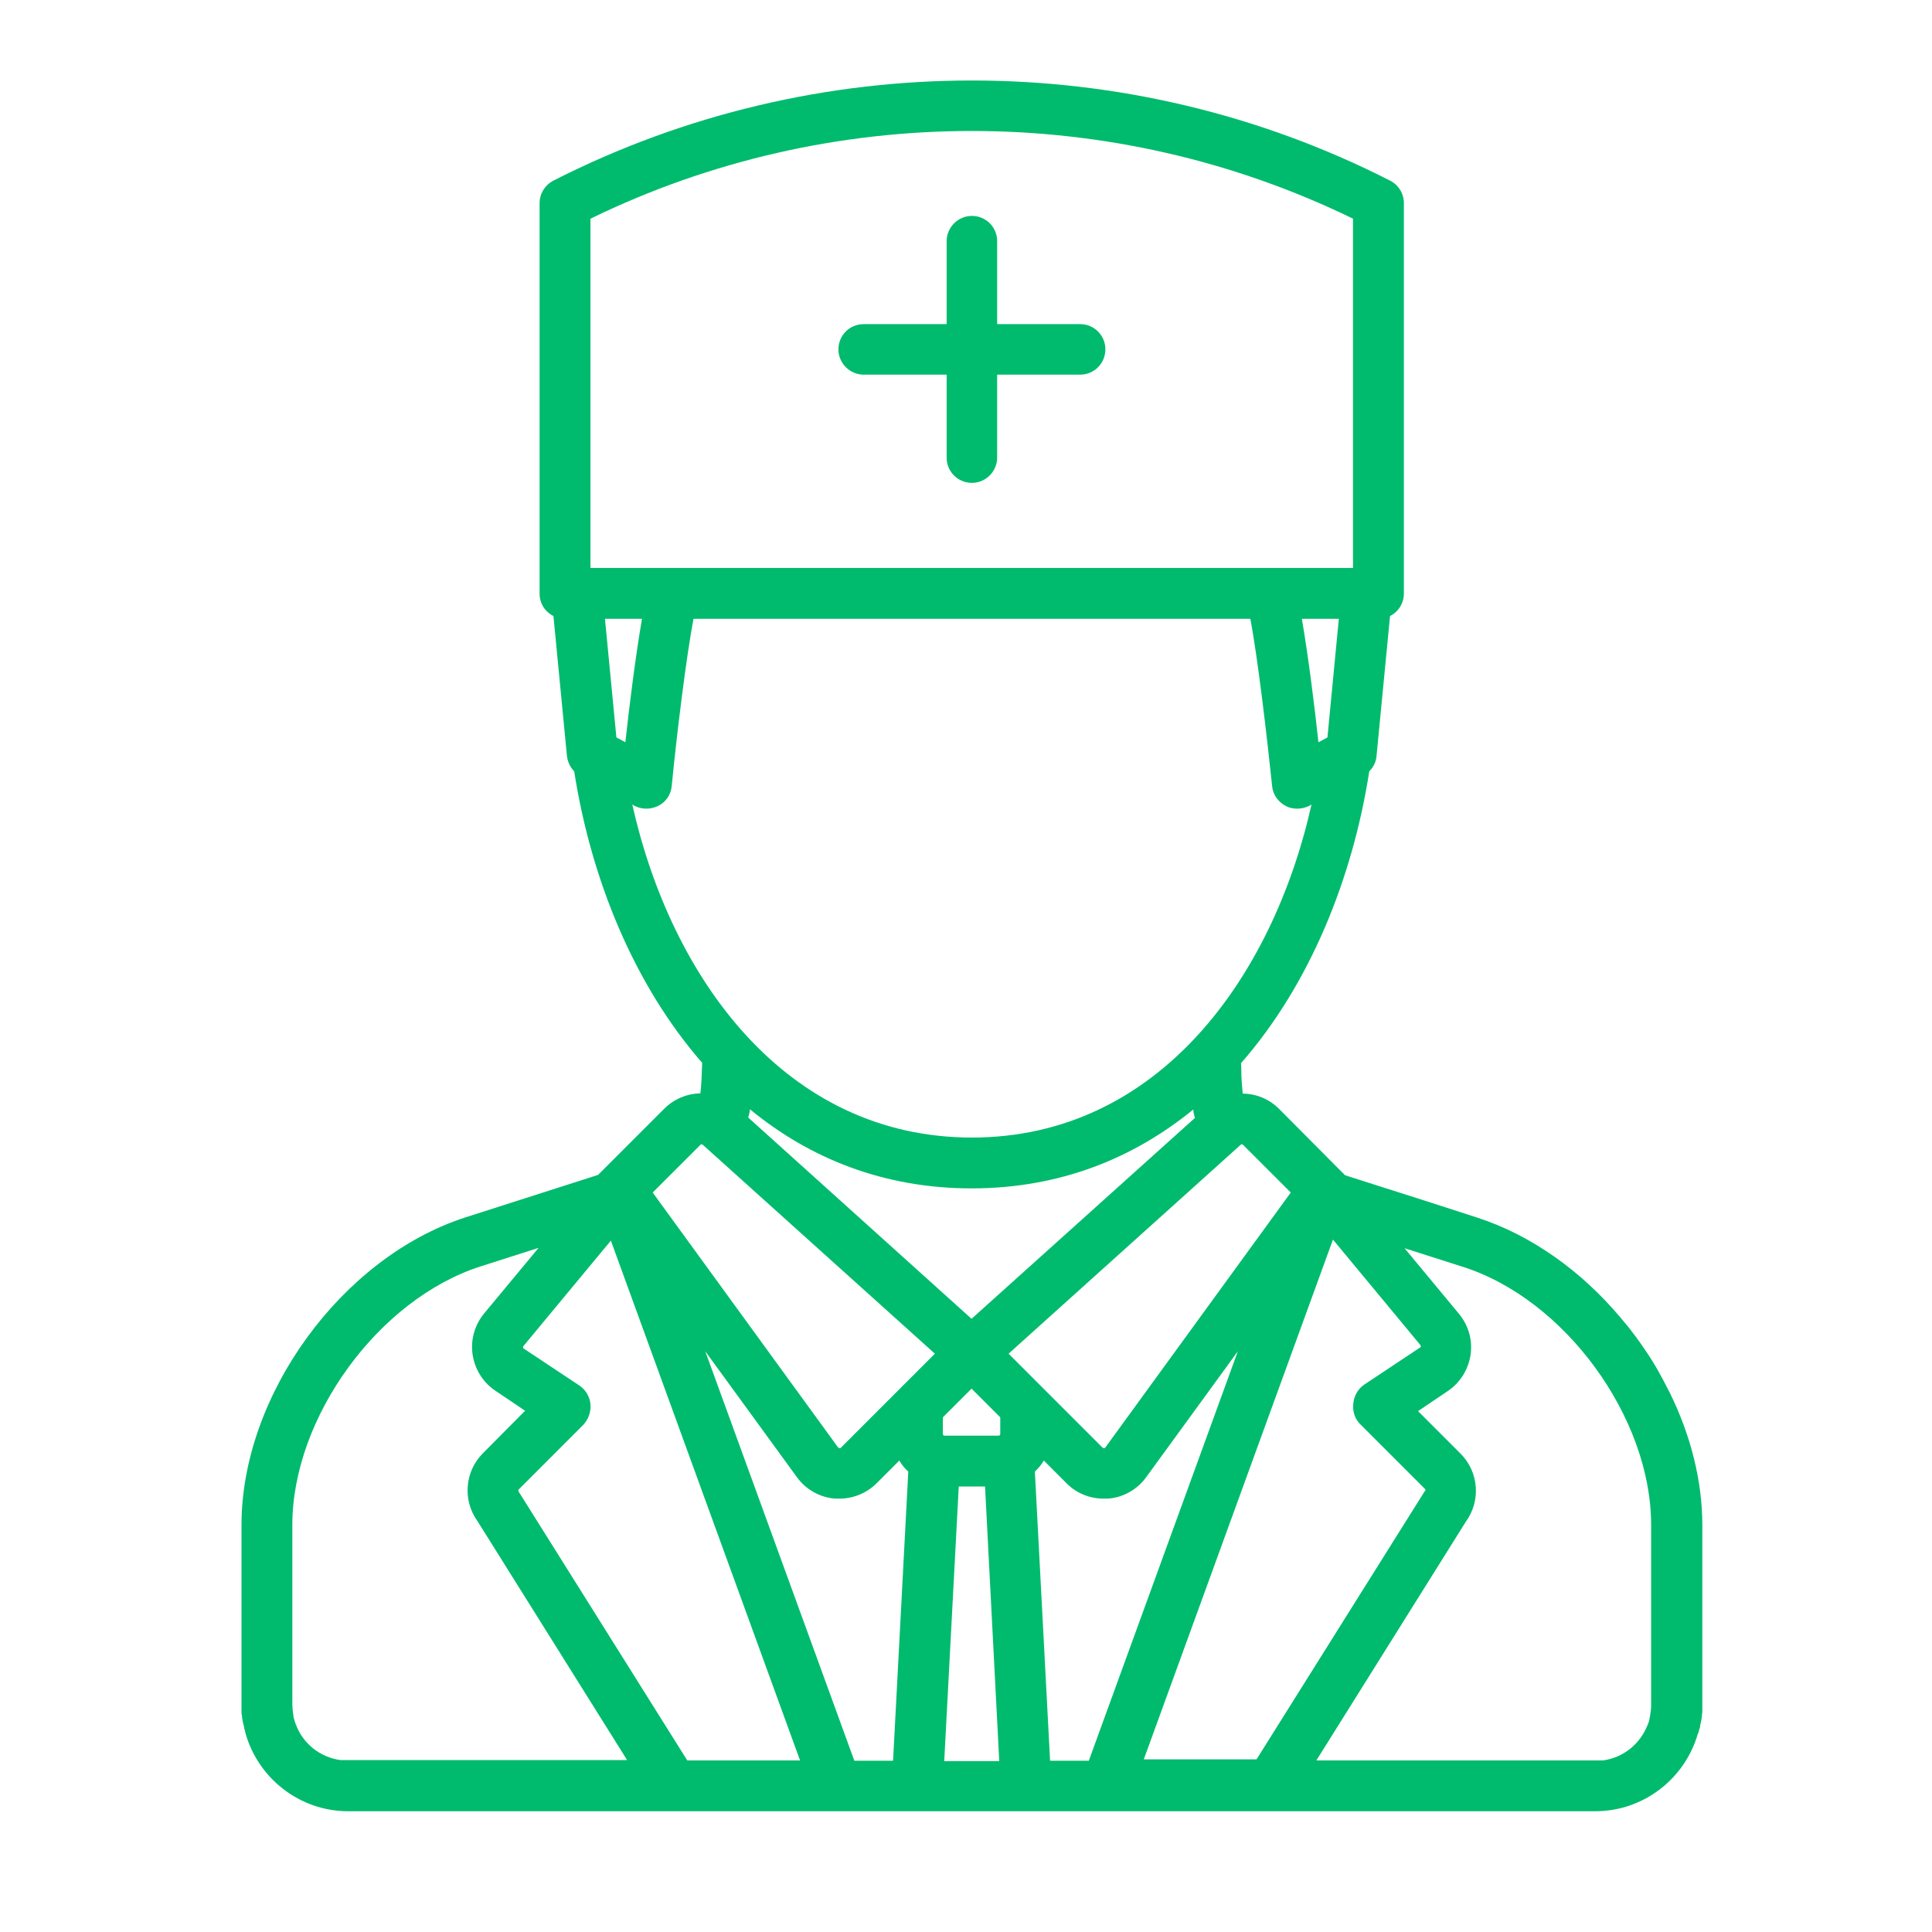
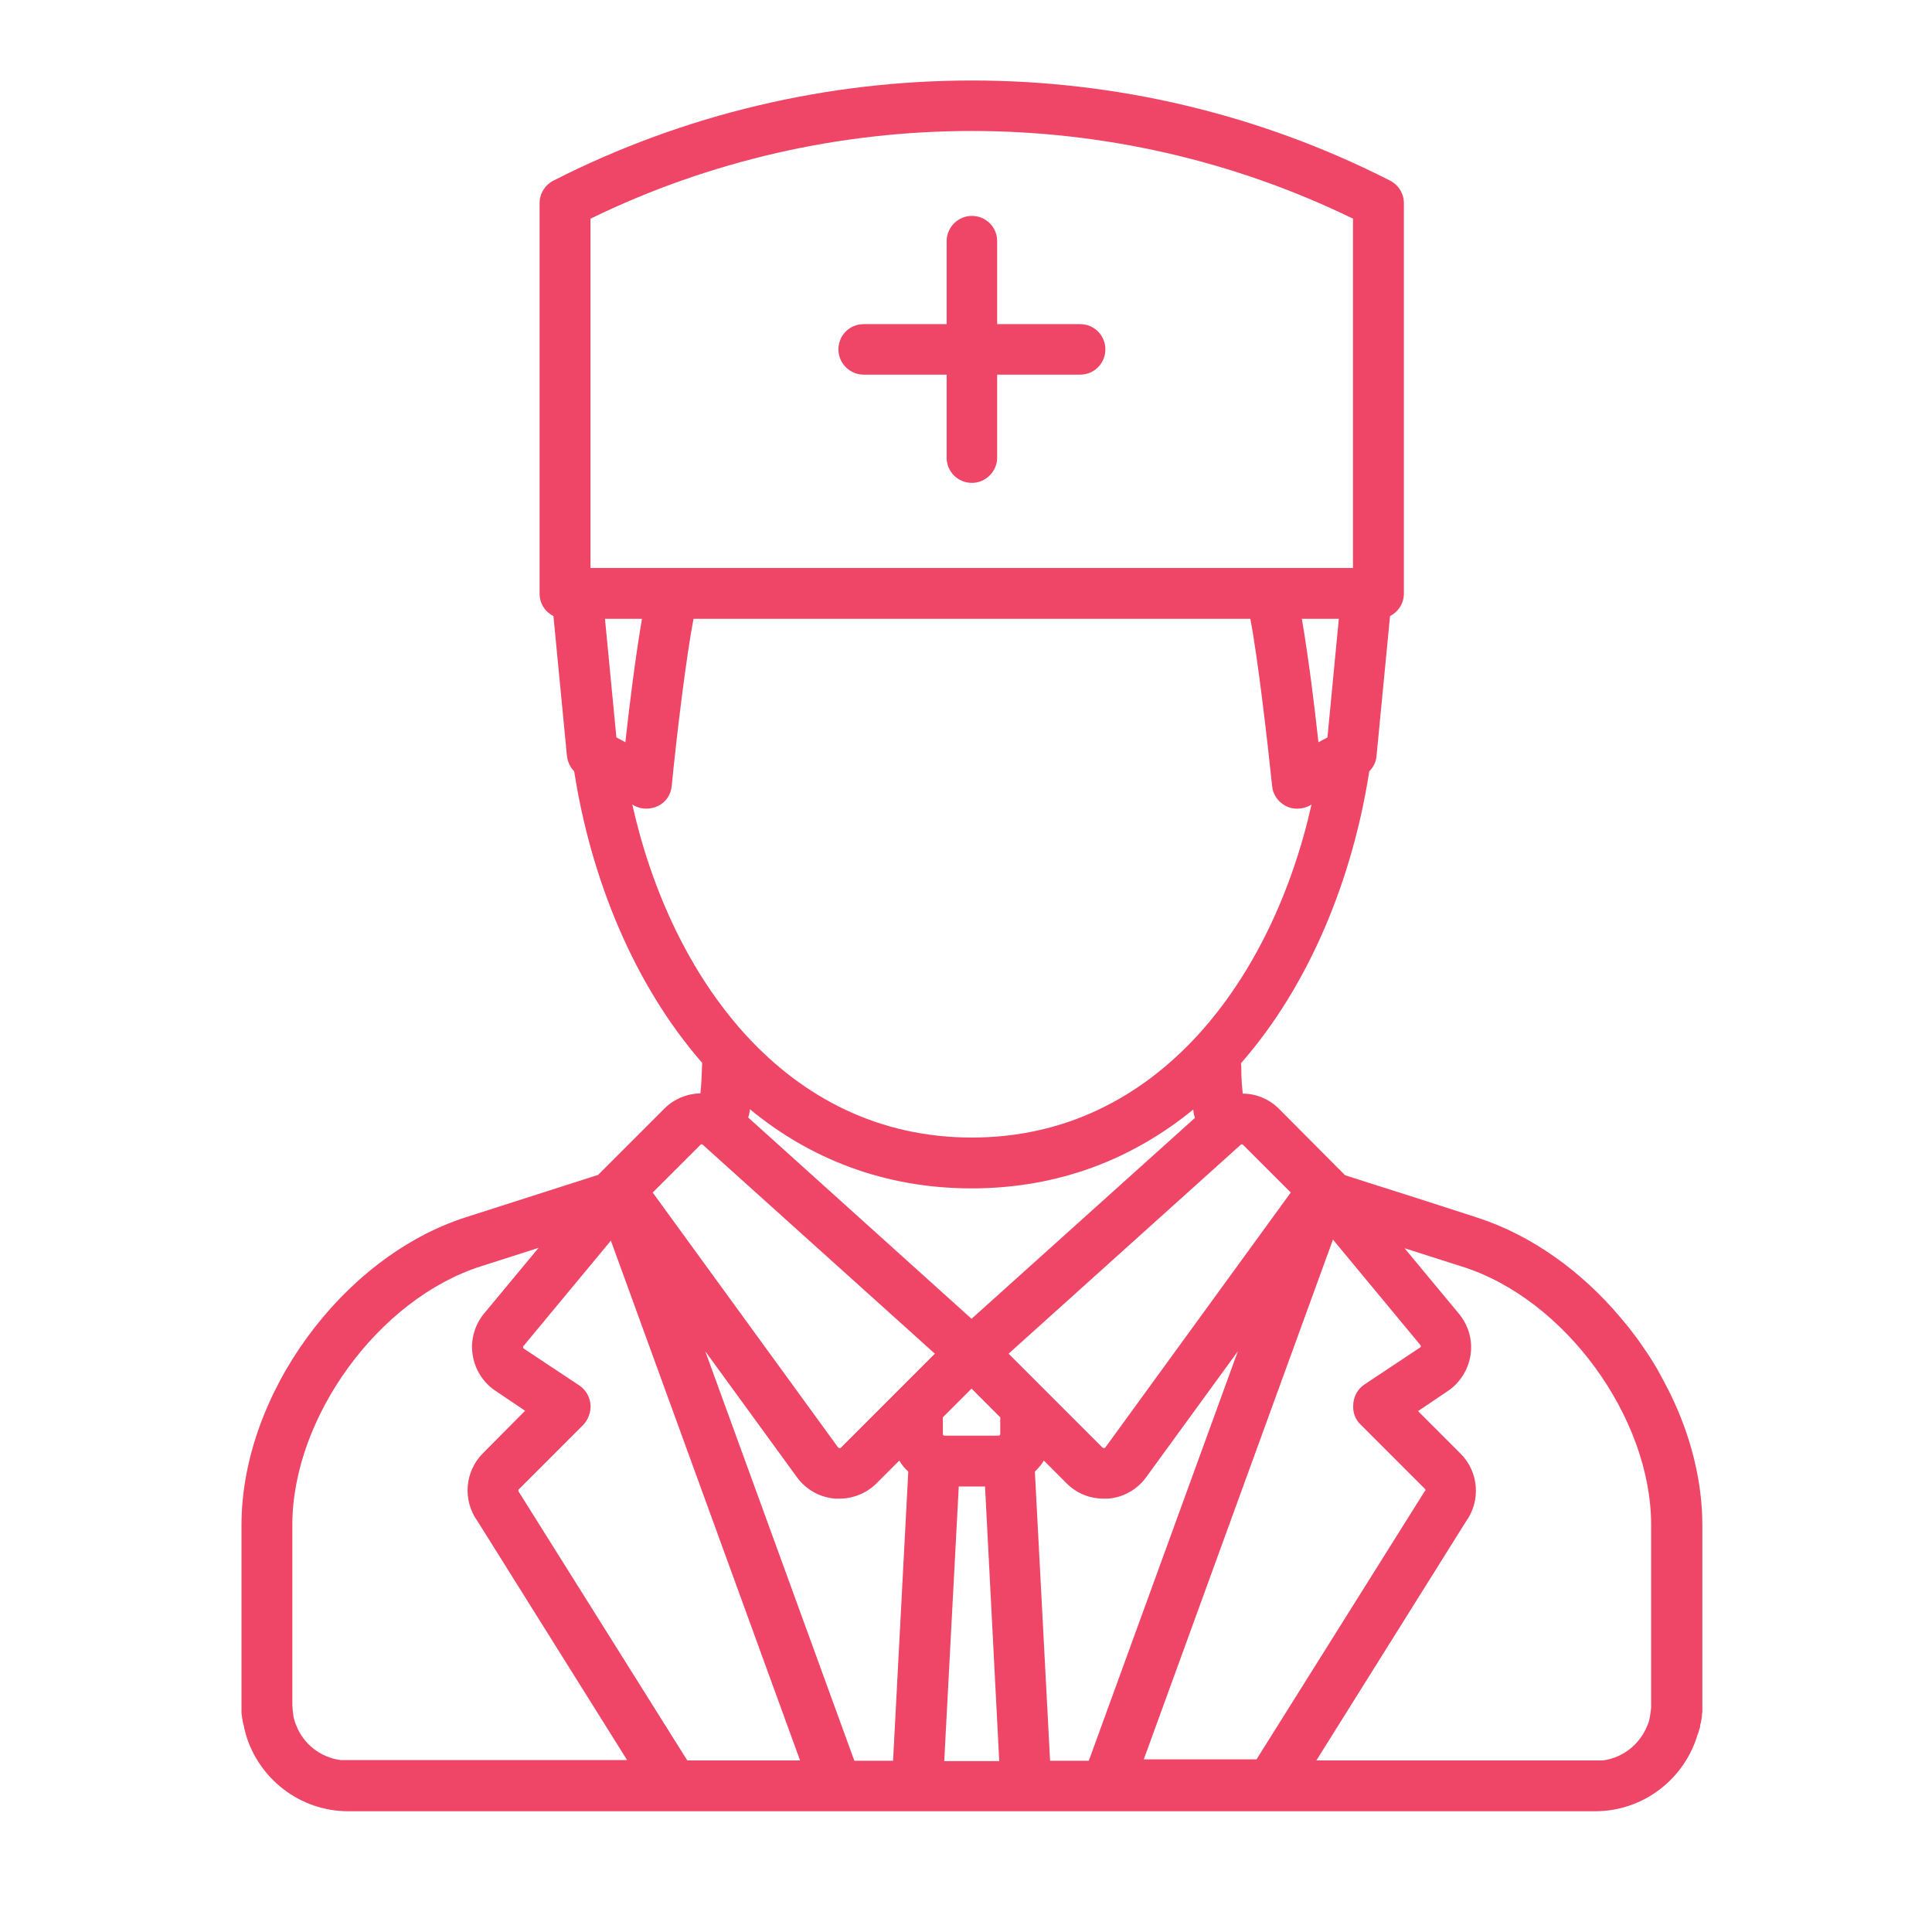
<svg xmlns="http://www.w3.org/2000/svg" width="48" height="48" viewBox="0 0 48 48" fill="none">
-   <path d="M42.216 42.972C42.216 42.964 42.216 42.964 42.225 42.955C42.234 42.921 42.242 42.895 42.242 42.861C42.242 42.852 42.242 42.835 42.251 42.826C42.259 42.8 42.259 42.766 42.268 42.74C42.268 42.723 42.277 42.706 42.277 42.689C42.277 42.663 42.285 42.637 42.285 42.62C42.285 42.594 42.285 42.568 42.294 42.551C42.294 42.534 42.294 42.517 42.294 42.5C42.294 42.457 42.294 42.414 42.294 42.371V37.894C42.294 36.786 42.002 35.652 41.486 34.603C41.392 34.414 41.288 34.225 41.185 34.036C41.082 33.856 40.962 33.667 40.842 33.495C40.721 33.315 40.593 33.143 40.464 32.979C40.395 32.894 40.326 32.816 40.257 32.73C39.295 31.587 38.058 30.694 36.717 30.256L35.386 29.826L33.418 29.199L33.384 29.165C33.375 29.147 33.358 29.139 33.341 29.122L31.777 27.549C31.528 27.3 31.201 27.171 30.875 27.171C30.857 26.982 30.84 26.793 30.84 26.587C30.84 26.527 30.84 26.475 30.832 26.415C32.541 24.465 33.607 21.818 34.019 19.163C34.123 19.06 34.191 18.922 34.2 18.776L34.535 15.305C34.741 15.202 34.879 14.987 34.879 14.747V5.046C34.879 4.805 34.741 4.591 34.535 4.487C28.031 1.171 20.263 1.171 13.75 4.487C13.535 4.599 13.406 4.814 13.406 5.046V14.747C13.406 14.996 13.544 15.202 13.75 15.305L14.085 18.776C14.102 18.922 14.163 19.06 14.266 19.163C14.678 21.818 15.744 24.456 17.445 26.406C17.436 26.673 17.428 26.93 17.402 27.163C17.075 27.171 16.749 27.3 16.508 27.541L14.936 29.113C14.919 29.13 14.91 29.139 14.893 29.156L14.859 29.19L11.559 30.247C8.5 31.235 6 34.655 6 37.886V42.362C6 42.405 6 42.448 6 42.491C6 42.508 6 42.525 6 42.543C6 42.568 6 42.594 6.009 42.611C6.009 42.637 6.017 42.663 6.017 42.68C6.017 42.697 6.017 42.715 6.026 42.732C6.026 42.757 6.034 42.792 6.043 42.818C6.043 42.826 6.043 42.843 6.052 42.852C6.06 42.886 6.069 42.921 6.069 42.946C6.069 42.955 6.069 42.955 6.077 42.964C6.086 42.998 6.095 43.041 6.103 43.075C6.421 44.184 7.444 45 8.655 45H16.74H22.798H25.487H31.545H39.63C40.842 45 41.864 44.184 42.182 43.075C42.199 43.05 42.208 43.015 42.216 42.972ZM26.089 43.745L25.711 36.562C25.797 36.477 25.874 36.391 25.934 36.287L26.501 36.855C26.75 37.104 27.077 37.233 27.421 37.233C27.455 37.233 27.489 37.233 27.524 37.233C27.902 37.207 28.254 37.009 28.477 36.7L30.754 33.572L27.051 43.745H26.089ZM21.226 43.745L17.522 33.572L19.799 36.7C20.023 37.009 20.375 37.207 20.753 37.233C20.787 37.233 20.822 37.233 20.856 37.233C21.2 37.233 21.535 37.095 21.775 36.855L22.343 36.287C22.403 36.391 22.48 36.485 22.566 36.562L22.188 43.745H21.226ZM14.67 34.887C14.652 34.698 14.549 34.526 14.395 34.423L13.011 33.504C13.011 33.504 12.994 33.495 12.994 33.478C12.994 33.461 13.003 33.452 13.003 33.443L13.011 33.435L15.177 30.823L19.877 43.737H17.075L12.925 37.121C12.917 37.104 12.9 37.087 12.891 37.069C12.874 37.035 12.874 37.009 12.891 37.001L14.489 35.402C14.618 35.265 14.687 35.076 14.67 34.887ZM15.314 18.321L15.03 15.374H15.95C15.795 16.267 15.632 17.556 15.537 18.441L15.314 18.321ZM15.752 20.014C15.847 20.065 15.95 20.091 16.061 20.091C16.165 20.091 16.259 20.065 16.354 20.022C16.543 19.928 16.672 19.739 16.689 19.524C16.809 18.287 17.05 16.31 17.23 15.374H31.064C31.244 16.31 31.476 18.287 31.605 19.524C31.622 19.739 31.751 19.919 31.94 20.022C32.035 20.074 32.129 20.091 32.232 20.091C32.335 20.091 32.447 20.065 32.541 20.014L32.584 19.988C31.622 24.284 28.778 28.262 24.147 28.262C19.516 28.262 16.672 24.293 15.709 19.988L15.752 20.014ZM32.98 18.321L32.756 18.441C32.662 17.556 32.499 16.267 32.344 15.374H33.263L32.98 18.321ZM18.631 27.558C20.108 28.778 21.956 29.525 24.138 29.525C26.329 29.525 28.16 28.778 29.646 27.566C29.646 27.592 29.654 27.609 29.654 27.635C29.663 27.687 29.672 27.73 29.689 27.773L24.138 32.765L18.588 27.764C18.605 27.721 18.613 27.678 18.622 27.635C18.631 27.601 18.631 27.575 18.631 27.558ZM23.468 35.669C23.442 35.669 23.425 35.652 23.425 35.626V35.213L24.138 34.5L24.851 35.213V35.626C24.851 35.652 24.834 35.669 24.808 35.669H23.468ZM23.82 36.932H24.473L24.826 43.754H23.459L23.82 36.932ZM33.805 35.394L35.403 36.992C35.42 37.009 35.42 37.035 35.403 37.044C35.386 37.061 35.377 37.078 35.368 37.095L31.218 43.711H28.417L33.117 30.797L35.282 33.409L35.291 33.418C35.291 33.418 35.3 33.435 35.3 33.452C35.3 33.469 35.282 33.478 35.282 33.478L33.899 34.397C33.744 34.5 33.641 34.672 33.624 34.861C33.598 35.076 33.667 35.265 33.805 35.394ZM41.022 37.886V42.362C41.022 42.405 41.022 42.448 41.014 42.5C41.014 42.517 41.005 42.543 41.005 42.56C41.005 42.586 40.996 42.603 40.996 42.629C40.988 42.654 40.988 42.68 40.979 42.715C40.979 42.723 40.971 42.74 40.971 42.749C40.962 42.783 40.953 42.818 40.936 42.852C40.936 42.861 40.936 42.861 40.928 42.869C40.747 43.325 40.335 43.668 39.828 43.737H32.705L36.417 37.808C36.795 37.293 36.743 36.571 36.288 36.116L35.231 35.059L35.97 34.56C36.279 34.354 36.485 34.019 36.537 33.65C36.589 33.28 36.477 32.911 36.236 32.627L34.896 31.012L36.322 31.467C38.874 32.266 41.022 35.213 41.022 37.886ZM32.069 29.628L27.463 35.961C27.463 35.961 27.455 35.978 27.429 35.978C27.412 35.978 27.403 35.969 27.395 35.969L25.058 33.632L30.823 28.443C30.84 28.425 30.866 28.425 30.883 28.443L32.069 29.628ZM14.67 5.433C20.633 2.528 27.652 2.528 33.615 5.433V14.111H14.67V5.433ZM17.402 28.443C17.419 28.425 17.445 28.425 17.462 28.443L23.227 33.632L20.89 35.969C20.89 35.969 20.873 35.987 20.856 35.978C20.839 35.978 20.83 35.961 20.822 35.961L16.216 29.628L17.402 28.443ZM7.263 37.886C7.263 35.213 9.411 32.266 11.954 31.459L13.381 31.003L12.04 32.618C11.8 32.902 11.688 33.272 11.74 33.641C11.791 34.011 11.997 34.346 12.307 34.552L13.046 35.05L11.997 36.107C11.542 36.562 11.491 37.284 11.868 37.8L15.58 43.728H8.457C7.95 43.66 7.529 43.316 7.358 42.861C7.358 42.852 7.358 42.852 7.349 42.843C7.34 42.809 7.323 42.775 7.315 42.74C7.315 42.732 7.306 42.715 7.306 42.706C7.297 42.68 7.289 42.654 7.289 42.62C7.289 42.594 7.28 42.577 7.28 42.551C7.28 42.534 7.272 42.508 7.272 42.491C7.272 42.448 7.263 42.405 7.263 42.354V37.886Z" fill="#00BB6D" />
-   <path d="M26.836 8.053H24.774V5.991C24.774 5.639 24.49 5.364 24.146 5.364C23.803 5.364 23.519 5.647 23.519 5.991V8.053H21.457C21.105 8.053 20.83 8.337 20.83 8.68C20.83 9.024 21.113 9.308 21.457 9.308H23.519V11.37C23.519 11.722 23.803 11.997 24.146 11.997C24.49 11.997 24.774 11.713 24.774 11.37V9.308H26.836C27.188 9.308 27.463 9.024 27.463 8.68C27.463 8.337 27.188 8.053 26.836 8.053Z" fill="#00BB6D" />
+   <path d="M42.216 42.972C42.216 42.964 42.216 42.964 42.225 42.955C42.234 42.921 42.242 42.895 42.242 42.861C42.242 42.852 42.242 42.835 42.251 42.826C42.259 42.8 42.259 42.766 42.268 42.74C42.268 42.723 42.277 42.706 42.277 42.689C42.277 42.663 42.285 42.637 42.285 42.62C42.285 42.594 42.285 42.568 42.294 42.551C42.294 42.534 42.294 42.517 42.294 42.5C42.294 42.457 42.294 42.414 42.294 42.371V37.894C42.294 36.786 42.002 35.652 41.486 34.603C41.392 34.414 41.288 34.225 41.185 34.036C41.082 33.856 40.962 33.667 40.842 33.495C40.721 33.315 40.593 33.143 40.464 32.979C40.395 32.894 40.326 32.816 40.257 32.73C39.295 31.587 38.058 30.694 36.717 30.256L35.386 29.826L33.418 29.199L33.384 29.165C33.375 29.147 33.358 29.139 33.341 29.122L31.777 27.549C31.528 27.3 31.201 27.171 30.875 27.171C30.857 26.982 30.84 26.793 30.84 26.587C30.84 26.527 30.84 26.475 30.832 26.415C32.541 24.465 33.607 21.818 34.019 19.163C34.123 19.06 34.191 18.922 34.2 18.776L34.535 15.305C34.741 15.202 34.879 14.987 34.879 14.747V5.046C34.879 4.805 34.741 4.591 34.535 4.487C28.031 1.171 20.263 1.171 13.75 4.487C13.535 4.599 13.406 4.814 13.406 5.046V14.747C13.406 14.996 13.544 15.202 13.75 15.305L14.085 18.776C14.102 18.922 14.163 19.06 14.266 19.163C14.678 21.818 15.744 24.456 17.445 26.406C17.436 26.673 17.428 26.93 17.402 27.163C17.075 27.171 16.749 27.3 16.508 27.541L14.936 29.113C14.919 29.13 14.91 29.139 14.893 29.156L14.859 29.19L11.559 30.247C8.5 31.235 6 34.655 6 37.886V42.362C6 42.405 6 42.448 6 42.491C6 42.508 6 42.525 6 42.543C6 42.568 6 42.594 6.009 42.611C6.009 42.637 6.017 42.663 6.017 42.68C6.017 42.697 6.017 42.715 6.026 42.732C6.026 42.757 6.034 42.792 6.043 42.818C6.043 42.826 6.043 42.843 6.052 42.852C6.06 42.886 6.069 42.921 6.069 42.946C6.069 42.955 6.069 42.955 6.077 42.964C6.086 42.998 6.095 43.041 6.103 43.075C6.421 44.184 7.444 45 8.655 45H16.74H22.798H25.487H31.545H39.63C40.842 45 41.864 44.184 42.182 43.075C42.199 43.05 42.208 43.015 42.216 42.972ZM26.089 43.745L25.711 36.562C25.797 36.477 25.874 36.391 25.934 36.287L26.501 36.855C26.75 37.104 27.077 37.233 27.421 37.233C27.455 37.233 27.489 37.233 27.524 37.233C27.902 37.207 28.254 37.009 28.477 36.7L30.754 33.572L27.051 43.745H26.089ZM21.226 43.745L17.522 33.572L19.799 36.7C20.023 37.009 20.375 37.207 20.753 37.233C20.787 37.233 20.822 37.233 20.856 37.233C21.2 37.233 21.535 37.095 21.775 36.855L22.343 36.287C22.403 36.391 22.48 36.485 22.566 36.562L22.188 43.745H21.226ZM14.67 34.887C14.652 34.698 14.549 34.526 14.395 34.423L13.011 33.504C13.011 33.504 12.994 33.495 12.994 33.478C12.994 33.461 13.003 33.452 13.003 33.443L13.011 33.435L15.177 30.823L19.877 43.737H17.075L12.925 37.121C12.917 37.104 12.9 37.087 12.891 37.069C12.874 37.035 12.874 37.009 12.891 37.001L14.489 35.402C14.618 35.265 14.687 35.076 14.67 34.887ZM15.314 18.321L15.03 15.374H15.95C15.795 16.267 15.632 17.556 15.537 18.441L15.314 18.321ZM15.752 20.014C15.847 20.065 15.95 20.091 16.061 20.091C16.165 20.091 16.259 20.065 16.354 20.022C16.543 19.928 16.672 19.739 16.689 19.524C16.809 18.287 17.05 16.31 17.23 15.374H31.064C31.244 16.31 31.476 18.287 31.605 19.524C31.622 19.739 31.751 19.919 31.94 20.022C32.035 20.074 32.129 20.091 32.232 20.091C32.335 20.091 32.447 20.065 32.541 20.014L32.584 19.988C31.622 24.284 28.778 28.262 24.147 28.262C19.516 28.262 16.672 24.293 15.709 19.988L15.752 20.014ZM32.98 18.321L32.756 18.441C32.662 17.556 32.499 16.267 32.344 15.374H33.263L32.98 18.321ZM18.631 27.558C20.108 28.778 21.956 29.525 24.138 29.525C26.329 29.525 28.16 28.778 29.646 27.566C29.646 27.592 29.654 27.609 29.654 27.635C29.663 27.687 29.672 27.73 29.689 27.773L24.138 32.765L18.588 27.764C18.605 27.721 18.613 27.678 18.622 27.635C18.631 27.601 18.631 27.575 18.631 27.558ZM23.468 35.669C23.442 35.669 23.425 35.652 23.425 35.626V35.213L24.138 34.5L24.851 35.213V35.626C24.851 35.652 24.834 35.669 24.808 35.669H23.468ZM23.82 36.932H24.473L24.826 43.754H23.459L23.82 36.932ZM33.805 35.394L35.403 36.992C35.42 37.009 35.42 37.035 35.403 37.044C35.386 37.061 35.377 37.078 35.368 37.095L31.218 43.711H28.417L33.117 30.797L35.282 33.409L35.291 33.418C35.291 33.418 35.3 33.435 35.3 33.452C35.3 33.469 35.282 33.478 35.282 33.478L33.899 34.397C33.744 34.5 33.641 34.672 33.624 34.861C33.598 35.076 33.667 35.265 33.805 35.394ZM41.022 37.886V42.362C41.022 42.405 41.022 42.448 41.014 42.5C41.014 42.517 41.005 42.543 41.005 42.56C41.005 42.586 40.996 42.603 40.996 42.629C40.988 42.654 40.988 42.68 40.979 42.715C40.979 42.723 40.971 42.74 40.971 42.749C40.962 42.783 40.953 42.818 40.936 42.852C40.936 42.861 40.936 42.861 40.928 42.869C40.747 43.325 40.335 43.668 39.828 43.737H32.705L36.417 37.808C36.795 37.293 36.743 36.571 36.288 36.116L35.231 35.059L35.97 34.56C36.279 34.354 36.485 34.019 36.537 33.65C36.589 33.28 36.477 32.911 36.236 32.627L34.896 31.012L36.322 31.467C38.874 32.266 41.022 35.213 41.022 37.886ZM32.069 29.628L27.463 35.961C27.463 35.961 27.455 35.978 27.429 35.978C27.412 35.978 27.403 35.969 27.395 35.969L25.058 33.632L30.823 28.443C30.84 28.425 30.866 28.425 30.883 28.443L32.069 29.628ZM14.67 5.433C20.633 2.528 27.652 2.528 33.615 5.433V14.111H14.67V5.433ZM17.402 28.443C17.419 28.425 17.445 28.425 17.462 28.443L23.227 33.632L20.89 35.969C20.89 35.969 20.873 35.987 20.856 35.978C20.839 35.978 20.83 35.961 20.822 35.961L16.216 29.628L17.402 28.443ZM7.263 37.886C7.263 35.213 9.411 32.266 11.954 31.459L13.381 31.003L12.04 32.618C11.8 32.902 11.688 33.272 11.74 33.641C11.791 34.011 11.997 34.346 12.307 34.552L13.046 35.05L11.997 36.107C11.542 36.562 11.491 37.284 11.868 37.8L15.58 43.728H8.457C7.95 43.66 7.529 43.316 7.358 42.861C7.358 42.852 7.358 42.852 7.349 42.843C7.34 42.809 7.323 42.775 7.315 42.74C7.315 42.732 7.306 42.715 7.306 42.706C7.297 42.68 7.289 42.654 7.289 42.62C7.289 42.594 7.28 42.577 7.28 42.551C7.28 42.534 7.272 42.508 7.272 42.491C7.272 42.448 7.263 42.405 7.263 42.354V37.886Z" fill="#ef4566" />
+   <path d="M26.836 8.053H24.774V5.991C24.774 5.639 24.49 5.364 24.146 5.364C23.803 5.364 23.519 5.647 23.519 5.991V8.053H21.457C21.105 8.053 20.83 8.337 20.83 8.68C20.83 9.024 21.113 9.308 21.457 9.308H23.519V11.37C23.519 11.722 23.803 11.997 24.146 11.997C24.49 11.997 24.774 11.713 24.774 11.37V9.308H26.836C27.188 9.308 27.463 9.024 27.463 8.68C27.463 8.337 27.188 8.053 26.836 8.053Z" fill="#ef4566" />
</svg>
